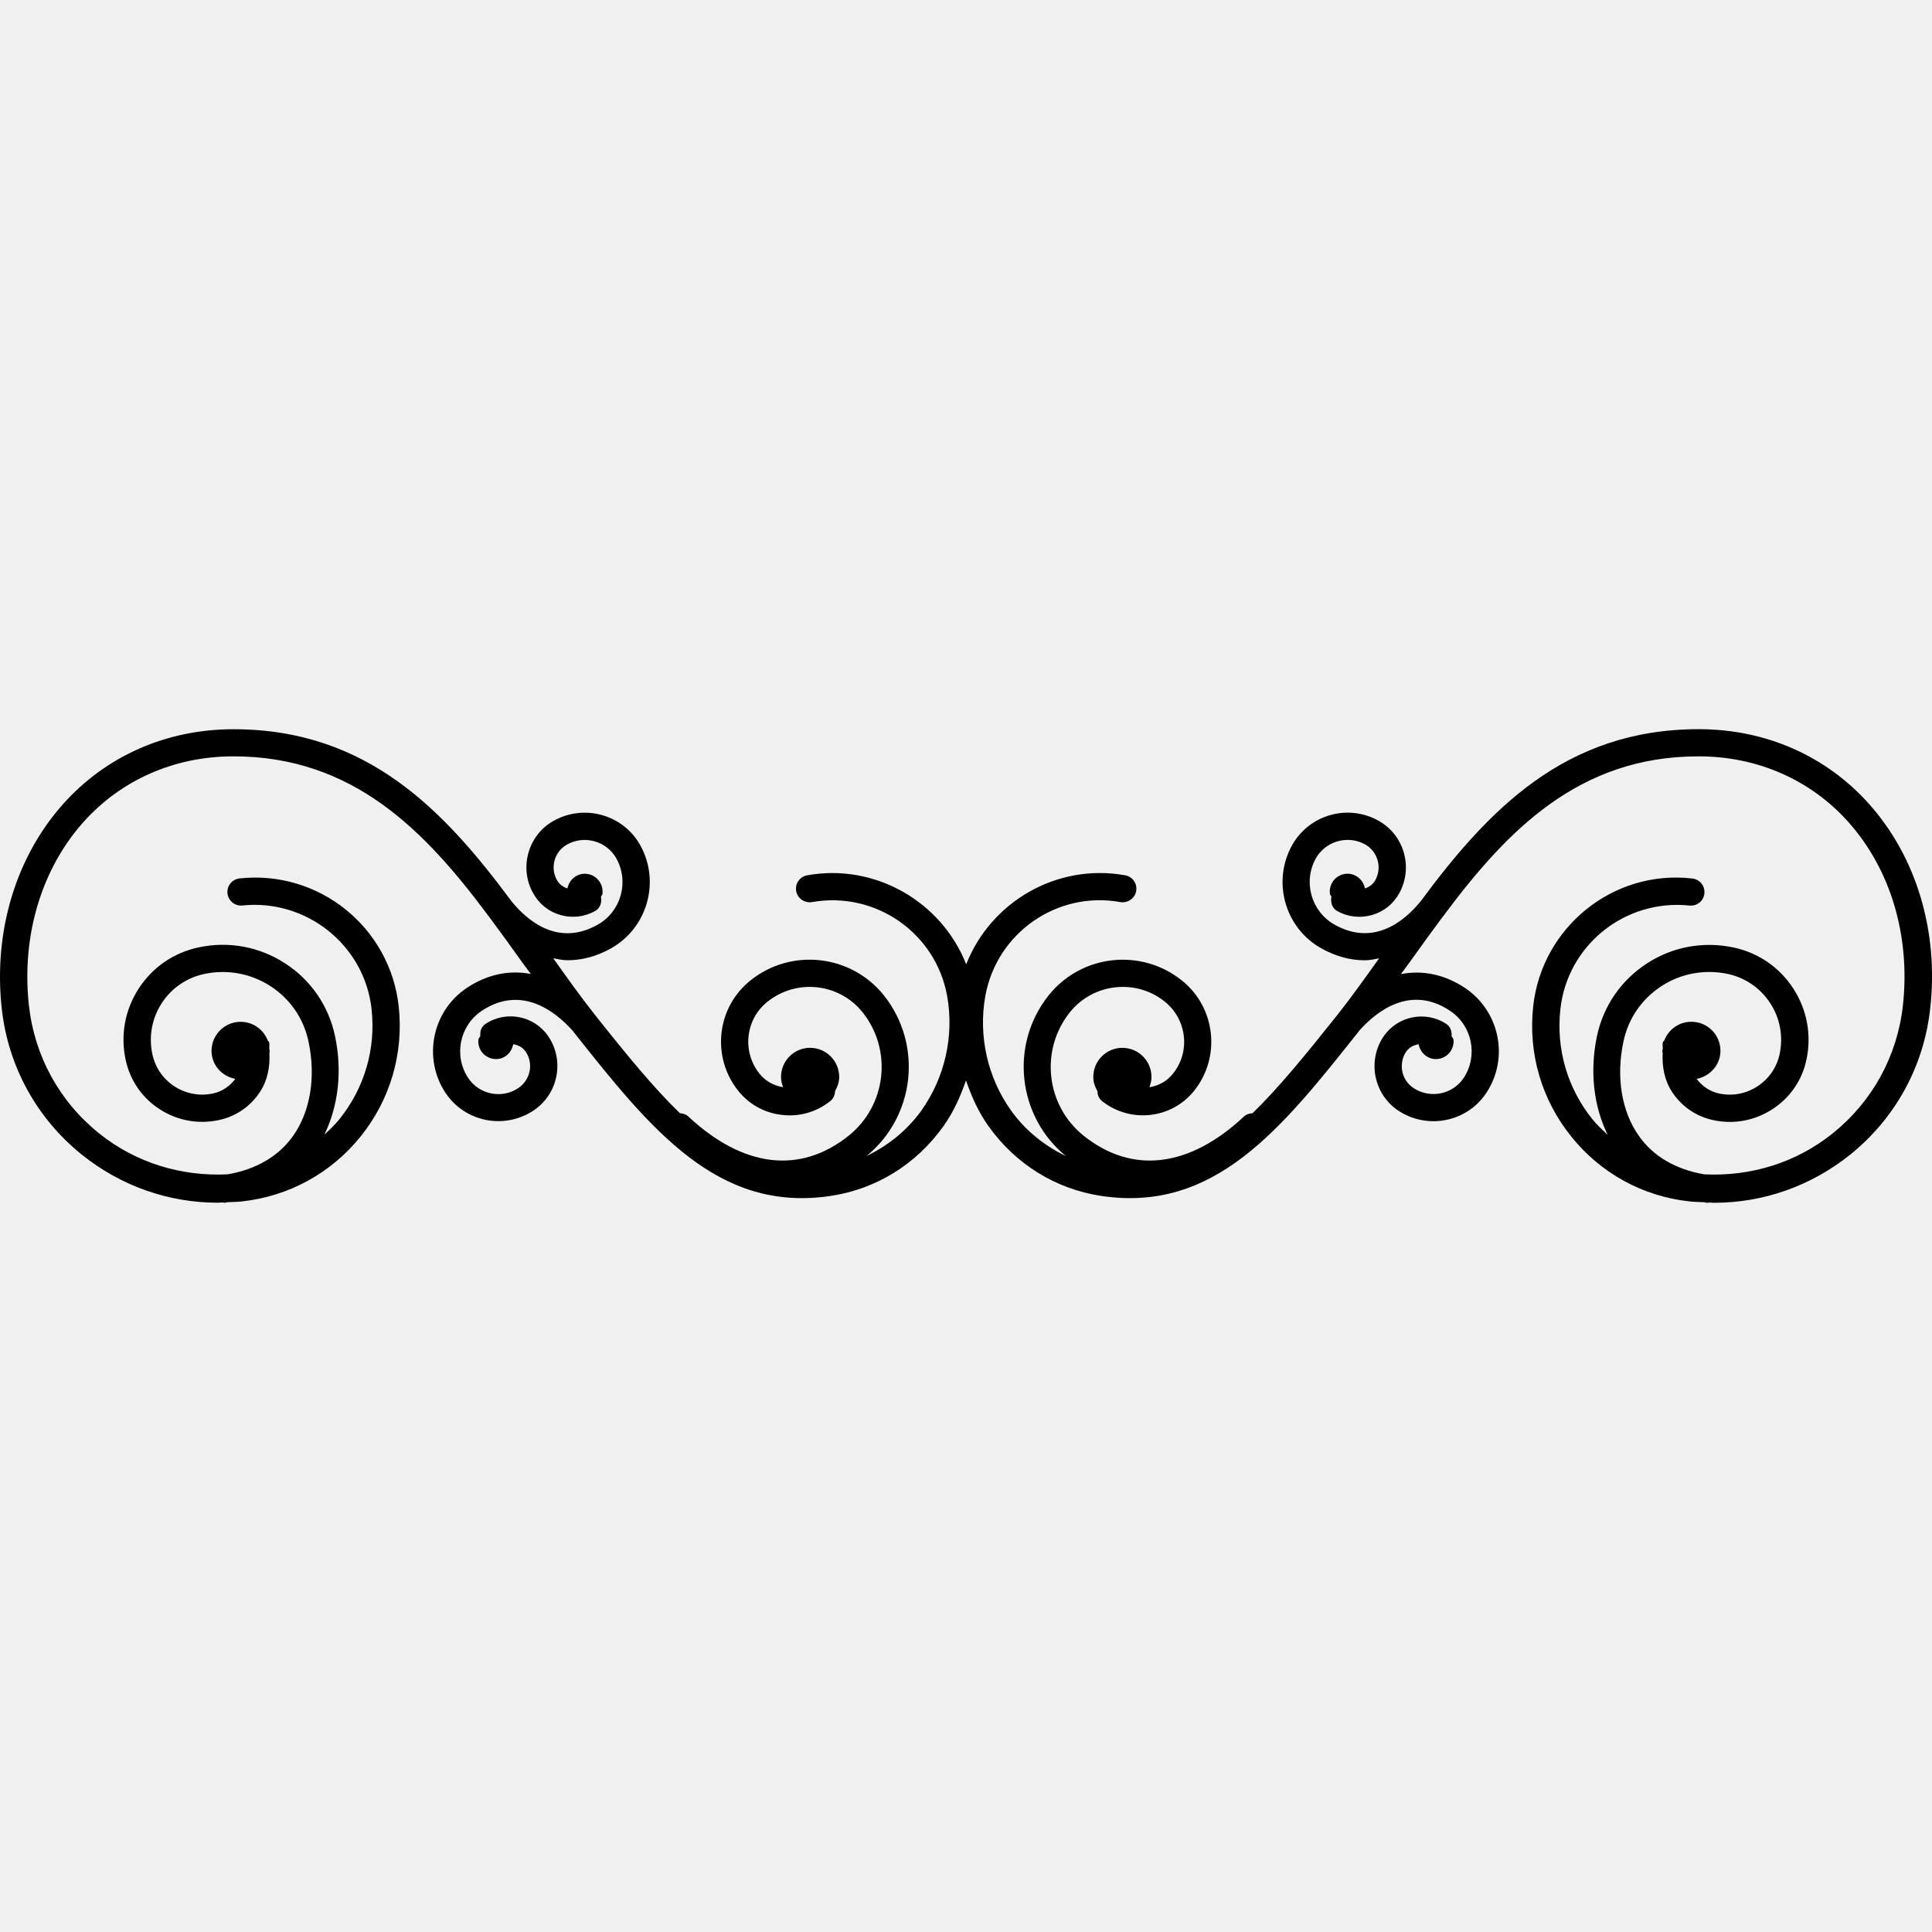
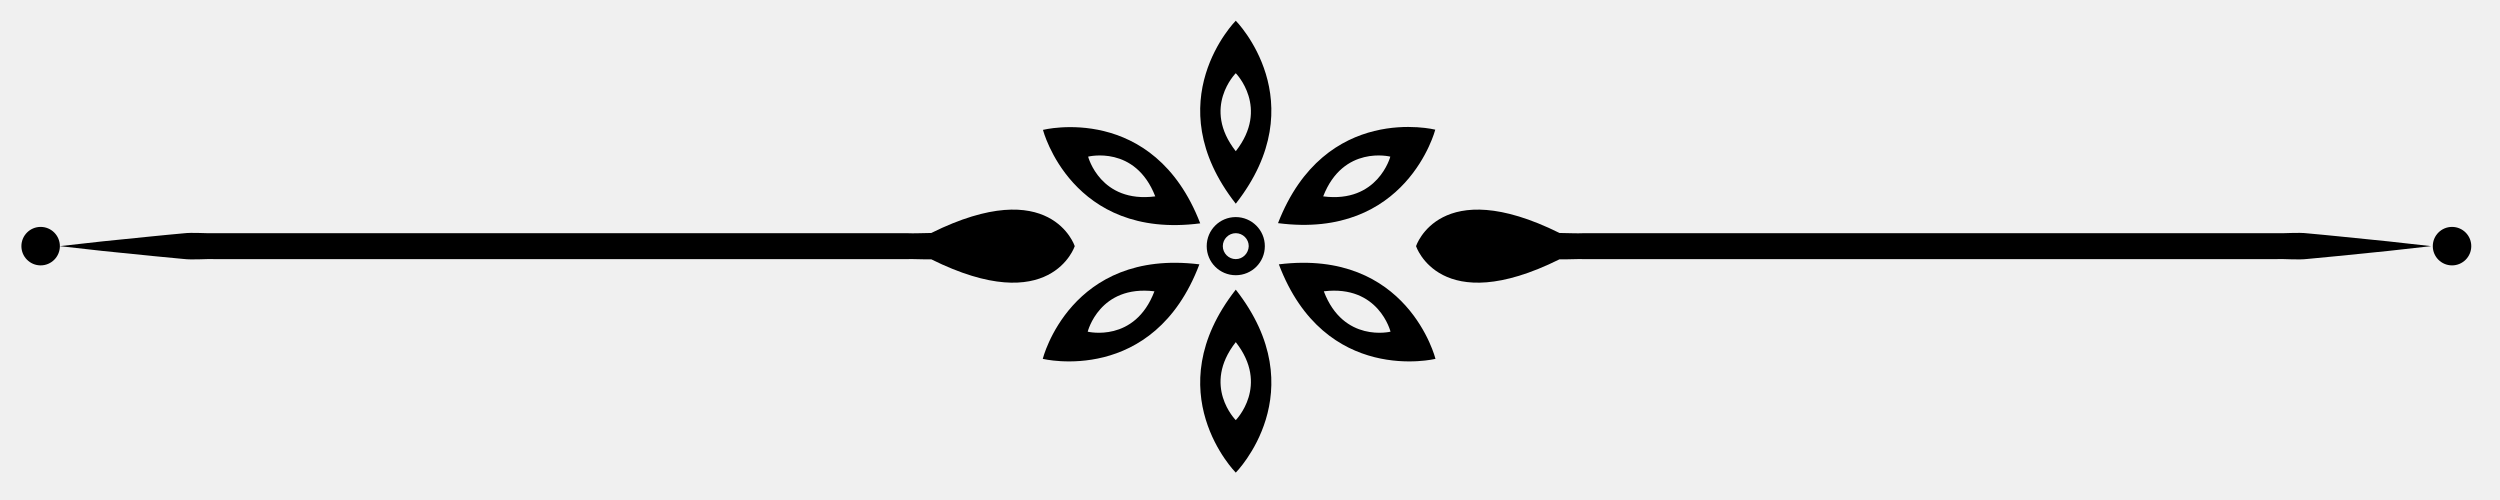
- <svg xmlns="http://www.w3.org/2000/svg" version="1.1" id="Capa_1" x="0px" y="0px" width="191.707px" height="191.707px" viewBox="0 0 191.707 191.707" style="enable-background:new 0 0 191.707 191.707;" xml:space="preserve">
-   <g>
-     <path d="M185.461,79.775c-4.25-4.762-10.225-7.399-16.806-7.42c-0.032,0-0.069,0-0.105,0c-13.3,0-20.926,8.095-27.597,17.097   c-1.587,1.938-4.624,4.493-8.532,2.296c-2.32-1.308-3.148-4.261-1.851-6.579c0.976-1.722,3.18-2.339,4.904-1.371   c1.244,0.701,1.688,2.294,0.991,3.546c-0.227,0.401-0.596,0.675-1.028,0.812c-0.174-0.931-1.039-1.577-1.978-1.442   c-0.971,0.146-1.635,1.042-1.487,2.015c0.016,0.103,0.116,0.145,0.143,0.242c-0.105,0.557,0.053,1.129,0.559,1.422   c1.05,0.593,2.278,0.732,3.438,0.408s2.131-1.083,2.711-2.133c1.435-2.547,0.527-5.788-2.02-7.22   c-3.032-1.706-6.866-0.627-8.58,2.397c-2.025,3.621-0.738,8.219,2.874,10.249c1.424,0.801,2.879,1.194,4.324,1.194   c0.479,0,0.949-0.108,1.424-0.195c-1.366,1.911-2.722,3.823-4.129,5.601c-3.133,3.934-5.817,7.229-8.428,9.766   c-0.3,0.021-0.601,0.096-0.833,0.312c-5.432,5.089-11.095,5.774-15.91,1.936c-3.76-3.001-4.387-8.49-1.392-12.256   c2.31-2.885,6.533-3.375,9.418-1.07c1.065,0.849,1.729,2.062,1.894,3.412c0.163,1.35-0.227,2.689-1.076,3.744   c-0.601,0.77-1.45,1.202-2.336,1.345c0.116-0.322,0.206-0.654,0.206-1.018c0-1.593-1.292-2.891-2.891-2.891   c-1.598,0-2.884,1.298-2.884,2.891c0,0.517,0.168,0.98,0.405,1.392c0.011,0.38,0.148,0.749,0.47,1.002   c2.806,2.23,6.903,1.772,9.139-1.033c2.679-3.364,2.12-8.279-1.239-10.948c-4.05-3.235-9.978-2.565-13.21,1.495   c-3.887,4.881-3.096,12,1.714,15.939c-2.125-1.023-4.008-2.521-5.437-4.515c-2.336-3.27-3.262-7.403-2.558-11.354   c1.123-6.27,7.124-10.465,13.405-9.331c0.722,0.118,1.439-0.358,1.565-1.092c0.127-0.735-0.353-1.437-1.091-1.566   c-6.771-1.221-13.337,2.629-15.773,8.833c-2.438-6.196-9.022-10.048-15.778-8.833c-0.736,0.129-1.226,0.831-1.092,1.566   c0.129,0.733,0.838,1.21,1.566,1.092c6.312-1.113,12.285,3.066,13.413,9.318c0.71,3.952-0.227,8.097-2.558,11.366   c-1.432,1.999-3.316,3.48-5.444,4.515c4.822-3.935,5.611-11.054,1.724-15.944c-3.241-4.056-9.176-4.725-13.22-1.495   c-1.625,1.295-2.658,3.148-2.89,5.216c-0.232,2.066,0.354,4.113,1.648,5.737c1.081,1.36,2.624,2.215,4.354,2.404   c1.716,0.206,3.428-0.284,4.788-1.371c0.319-0.253,0.459-0.611,0.478-1.002c0.237-0.411,0.408-0.875,0.408-1.392   c0-1.593-1.289-2.891-2.89-2.891c-1.593,0-2.882,1.298-2.882,2.891c0,0.358,0.087,0.695,0.206,1.018   c-0.925-0.153-1.756-0.606-2.344-1.345c-0.849-1.065-1.231-2.395-1.081-3.744c0.153-1.351,0.823-2.563,1.891-3.407   c2.896-2.304,7.122-1.824,9.424,1.065c2.99,3.755,2.365,9.255-1.4,12.256c-4.82,3.839-10.47,3.153-15.912-1.936   c-0.232-0.216-0.53-0.29-0.82-0.312c-2.616-2.531-5.305-5.821-8.435-9.766c-1.411-1.777-2.766-3.694-4.132-5.606   c0.469,0.087,0.944,0.195,1.426,0.195c1.44,0,2.903-0.388,4.324-1.189c3.607-2.036,4.899-6.637,2.869-10.254   c-1.708-3.024-5.553-4.082-8.572-2.396c-1.237,0.69-2.128,1.824-2.51,3.19c-0.382,1.366-0.211,2.797,0.49,4.034   c0.591,1.049,1.556,1.809,2.713,2.133c1.155,0.324,2.375,0.18,3.428-0.408c0.514-0.288,0.665-0.86,0.567-1.411   c0.032-0.098,0.129-0.145,0.145-0.248c0.137-0.967-0.522-1.869-1.495-2.014c-0.938-0.14-1.798,0.506-1.978,1.442   c-0.43-0.142-0.804-0.417-1.031-0.817c-0.34-0.604-0.433-1.305-0.243-1.975s0.627-1.226,1.231-1.566   c1.716-0.967,3.926-0.351,4.894,1.366c1.3,2.323,0.475,5.276-1.843,6.584c-3.915,2.207-6.945-0.358-8.537-2.297   C44.102,80.455,36.476,72.36,23.177,72.36c-0.032,0-0.066,0-0.103,0c-6.582,0.021-12.556,2.658-16.809,7.42   c-4.704,5.271-6.924,12.659-6.094,20.276c0.628,5.732,3.452,10.9,7.95,14.518c3.878,3.111,8.598,4.768,13.495,4.768   c0.168,0,0.34-0.021,0.514-0.031c0.031,0,0.053,0.036,0.079,0.036c0.061,0,0.113,0,0.174-0.011c0.071-0.01,0.129-0.036,0.206-0.047   c0.469-0.021,0.943-0.021,1.413-0.074c4.667-0.512,8.852-2.805,11.789-6.454c2.938-3.66,4.277-8.243,3.771-12.909   c-0.865-7.845-7.913-13.543-15.792-12.688c-0.738,0.082-1.278,0.744-1.197,1.484c0.079,0.746,0.744,1.279,1.484,1.2   c6.349-0.659,12.119,3.931,12.814,10.288c0.433,3.944-0.704,7.826-3.188,10.916c-0.453,0.569-0.98,1.055-1.5,1.54   c1.376-2.826,1.804-6.271,1.058-9.798c-0.63-2.979-2.387-5.54-4.939-7.196c-2.56-1.664-5.622-2.231-8.593-1.592   c-2.462,0.521-4.574,1.969-5.94,4.076c-1.366,2.106-1.83,4.611-1.305,7.063c0.427,2.03,1.613,3.776,3.359,4.904   c1.743,1.14,3.823,1.529,5.875,1.097c1.706-0.358,3.169-1.36,4.113-2.821c0.751-1.154,0.989-2.494,0.92-3.844   c0-0.053,0.032-0.105,0.032-0.158c0-0.074-0.032-0.138-0.037-0.211c-0.023-0.222,0.037-0.443-0.013-0.665   c-0.021-0.1-0.113-0.137-0.156-0.231c-0.417-1.055-1.437-1.804-2.639-1.825c-1.595-0.021-2.906,1.256-2.927,2.848   c-0.019,1.419,1.015,2.558,2.36,2.816c-0.551,0.728-1.308,1.255-2.209,1.445c-1.339,0.289-2.7,0.031-3.839-0.707   c-1.134-0.738-1.911-1.883-2.188-3.206c-0.372-1.751-0.042-3.533,0.931-5.042c0.976-1.5,2.479-2.533,4.237-2.905   c2.278-0.475,4.612-0.048,6.563,1.216c1.949,1.268,3.288,3.209,3.768,5.497c0.746,3.522,0.185,6.95-1.551,9.387   c-1.442,2.025-3.694,3.312-6.489,3.786c-4.617,0.222-9.11-1.149-12.746-4.07c-3.937-3.164-6.41-7.679-6.961-12.704   c-0.749-6.863,1.226-13.495,5.413-18.183c3.741-4.18,9.001-6.497,14.805-6.519c0.026,0,0.061,0,0.087,0   c11.873,0,18.987,7.389,25.207,15.715c0.005,0.011,0,0.021,0.005,0.032c0.026,0.037,0.065,0.065,0.098,0.103   c1.123,1.511,2.235,3.04,3.325,4.575c0.288,0.404,0.58,0.773,0.87,1.17c-2.144-0.411-4.324,0.032-6.354,1.382   c-3.446,2.3-4.396,6.977-2.112,10.421c1.21,1.813,3.201,2.8,5.244,2.8c1.197,0,2.407-0.343,3.48-1.05   c1.179-0.791,1.983-1.982,2.265-3.364c0.28-1.392,0.006-2.806-0.783-3.986c-1.379-2.057-4.182-2.621-6.254-1.239   c-0.417,0.279-0.541,0.743-0.506,1.207c-0.05,0.121-0.179,0.211-0.19,0.354c-0.087,0.986,0.63,1.83,1.608,1.914   c0.918,0.079,1.68-0.58,1.849-1.466c0.49,0.074,0.954,0.306,1.247,0.749c0.382,0.569,0.517,1.26,0.377,1.94   s-0.535,1.266-1.112,1.656c-1.646,1.107-3.887,0.648-4.979-0.997c-1.463-2.209-0.854-5.205,1.355-6.671   c3.937-2.603,7.291,0.085,8.946,1.909c0.008,0.011,0.013,0,0.019,0.011c0.037,0.047,0.079,0.116,0.119,0.158   c7.667,9.671,14.293,18.003,25.568,16.289c4.493-0.686,8.446-3.132,11.135-6.892c1-1.398,1.701-2.953,2.252-4.567   c0.552,1.608,1.247,3.164,2.252,4.567c2.689,3.754,6.64,6.206,11.132,6.892c11.285,1.714,17.898-6.628,25.566-16.289   c0.036-0.042,0.084-0.116,0.115-0.158c0.006-0.011,0.011,0,0.017-0.011c1.655-1.835,5.015-4.532,8.943-1.909   c2.21,1.456,2.816,4.462,1.36,6.666c-1.097,1.65-3.333,2.088-4.978,1.002c-0.575-0.38-0.981-0.976-1.113-1.656s0-1.371,0.375-1.94   c0.306-0.443,0.765-0.675,1.249-0.749c0.169,0.886,0.939,1.54,1.852,1.466c0.976-0.084,1.688-0.928,1.608-1.914   c-0.011-0.143-0.138-0.227-0.19-0.354c0.026-0.464-0.1-0.917-0.506-1.202c-2.052-1.366-4.867-0.812-6.254,1.245   c-0.791,1.181-1.055,2.589-0.786,3.976c0.285,1.393,1.086,2.589,2.263,3.375c1.07,0.707,2.283,1.044,3.48,1.044   c2.035,0,4.039-0.98,5.247-2.805c2.283-3.444,1.334-8.111-2.12-10.421c-2.025-1.345-4.208-1.785-6.354-1.371   c0.29-0.403,0.58-0.777,0.87-1.181c1.092-1.535,2.204-3.064,3.327-4.575c0.026-0.037,0.063-0.066,0.101-0.103   c0.005-0.011,0-0.021,0.005-0.032c6.223-8.326,13.331-15.715,25.207-15.715c0.026,0,0.059,0,0.09,0   c5.806,0.016,11.063,2.334,14.803,6.519c4.192,4.693,6.164,11.319,5.41,18.183c-0.554,5.025-3.017,9.529-6.961,12.704   c-3.633,2.921-8.137,4.292-12.74,4.07c-2.801-0.475-5.047-1.761-6.481-3.786c-1.734-2.437-2.305-5.864-1.55-9.392   c0.479-2.283,1.819-4.229,3.771-5.498c1.956-1.266,4.281-1.69,6.56-1.215c1.751,0.372,3.259,1.403,4.234,2.906   c0.976,1.492,1.303,3.274,0.934,5.047c-0.279,1.312-1.055,2.457-2.188,3.195c-1.139,0.749-2.494,1.007-3.839,0.718   c-0.901-0.195-1.661-0.729-2.21-1.445c1.351-0.27,2.379-1.413,2.363-2.826c-0.021-1.593-1.324-2.869-2.927-2.843   c-1.208,0.016-2.221,0.775-2.637,1.83c-0.037,0.084-0.132,0.116-0.158,0.231c-0.048,0.222,0.01,0.433-0.006,0.648   c-0.005,0.08-0.042,0.143-0.042,0.222c0,0.059,0.031,0.111,0.037,0.169c-0.068,1.35,0.174,2.695,0.923,3.85   c0.949,1.45,2.404,2.452,4.107,2.811c2.036,0.443,4.13,0.043,5.875-1.097c1.74-1.128,2.932-2.868,3.359-4.894   c0.527-2.457,0.063-4.963-1.303-7.069c-1.366-2.112-3.485-3.56-5.943-4.076c-2.984-0.627-6.032-0.076-8.59,1.593   c-2.558,1.664-4.314,4.216-4.947,7.201c-0.743,3.527-0.316,6.981,1.061,9.798c-0.527-0.496-1.055-0.981-1.514-1.546   c-2.483-3.084-3.612-6.971-3.18-10.91c0.69-6.362,6.412-10.958,12.809-10.294c0.755,0.074,1.408-0.453,1.482-1.199   c0.084-0.738-0.454-1.403-1.202-1.485c-7.853-0.902-14.93,4.838-15.784,12.683c-0.511,4.666,0.828,9.249,3.766,12.909   c2.938,3.665,7.119,5.959,11.786,6.454c0.479,0.053,0.949,0.053,1.424,0.074c0.074,0.011,0.127,0.042,0.206,0.053   c0.062,0.005,0.115,0.011,0.168,0.011c0.032,0,0.053-0.026,0.085-0.042c0.169,0.016,0.337,0.036,0.517,0.036   c4.894,0,9.613-1.661,13.495-4.772c4.498-3.617,7.319-8.774,7.946-14.512C192.386,92.434,190.165,85.041,185.461,79.775z" />
-   </g>
-   <g>
- </g>
-   <g>
- </g>
-   <g>
- </g>
-   <g>
- </g>
-   <g>
- </g>
-   <g>
- </g>
-   <g>
- </g>
-   <g>
- </g>
-   <g>
- </g>
-   <g>
- </g>
-   <g>
- </g>
-   <g>
- </g>
-   <g>
- </g>
-   <g>
- </g>
-   <g>
- </g>
+ <svg xmlns="http://www.w3.org/2000/svg" id="master-artboard" viewBox="0 0 1195.47 238.912" version="1.1" x="0px" y="0px" style="enable-background:new 0 0 1400 980;" width="1195.47px" height="238.912px">
+   <rect id="ee-background" x="0" y="0" width="1195.47" height="238.912" style="fill: white; fill-opacity: 0; pointer-events: none;" />
+   <path d="M683.9,698.8c-7.7,0-13.9,6.2-13.9,13.9c0,7.7,6.2,13.9,13.9,13.9s13.9-6.2,13.9-13.9C697.8,705,691.5,698.8,683.9,698.8z    M683.9,718.9c-3.4,0-6.2-2.8-6.2-6.2c0-3.4,2.8-6.2,6.2-6.2s6.2,2.8,6.2,6.2C690,716.1,687.3,718.9,683.9,718.9z" transform="matrix(1, 0, 0, 1, -92.96799, -594.9955)" />
+   <path d="M683.9,604.9c0,0-38.3,38.6,0,87.5C722.2,643.5,683.9,604.9,683.9,604.9z M683.9,630c0,0,16.3,16.5,0,37.3   C667.5,646.4,683.9,630,683.9,630z" transform="matrix(1, 0, 0, 1, -92.96799, -594.9955)" />
+   <path d="M683.9,733.5c-38.3,48.9,0,87.5,0,87.5S722.2,782.4,683.9,733.5z M683.9,758.6c16.3,20.8,0,37.3,0,37.3   S667.5,779.5,683.9,758.6z" transform="matrix(1, 0, 0, 1, -92.96799, -594.9955)" />
+   <path d="M591.7,657.1c0,0,13.6,52.7,75.2,44.7C644.5,643.8,591.7,657.1,591.7,657.1z M613.3,669.9c0,0,22.5-5.7,32.1,19   C619.1,692.3,613.3,669.9,613.3,669.9z" transform="matrix(1, 0, 0, 1, -92.96799, -594.9955)" />
+   <path d="M591.6,766.6c0,0,52.9,12.9,74.9-45.2C604.8,713.8,591.6,766.6,591.6,766.6z M613.1,753.6c0,0,5.6-22.5,31.9-19.3   C635.6,759.1,613.1,753.6,613.1,753.6z" transform="matrix(1, 0, 0, 1, -92.96799, -594.9955)" />
+   <path d="M704.1,701.7c61.6,8,75.2-44.7,75.2-44.7S726.6,643.8,704.1,701.7z M725.7,688.9c9.6-24.7,32.1-19,32.1-19   S751.9,692.3,725.7,688.9z" transform="matrix(1, 0, 0, 1, -92.96799, -594.9955)" />
+   <path d="M704.5,721.4c22,58.1,74.9,45.2,74.9,45.2S766.2,713.8,704.5,721.4z M726,734.3c26.3-3.2,31.9,19.3,31.9,19.3   S735.4,759.1,726,734.3z" transform="matrix(1, 0, 0, 1, -92.96799, -594.9955)" />
+   <path d="M538.3,706.4c-3.9,0-7.9,0.3-12,0.1c-45,0-104.9,0-164.9,0c-60,0-119.9,0-164.9,0c-5.6,0.2-11-0.5-16.1,0.1   c-5.1,0.5-10,0.9-14.6,1.4c-9.1,0.9-17.1,1.7-23.7,2.4c-13.1,1.5-20.6,2.3-20.6,2.3s7.5,0.8,20.6,2.3c6.6,0.7,14.5,1.5,23.7,2.4   c4.6,0.4,9.4,0.9,14.6,1.4c5.1,0.6,10.5-0.1,16.1,0.1c45,0,104.9,0,164.9,0c60,0,119.9,0,164.9,0c4.1-0.1,8.1,0.2,12,0.1   c57.2,28.4,68.6-6.3,68.6-6.3S595.6,678,538.3,706.4z" transform="matrix(1, 0, 0, 1, -92.96799, -594.9955)" />
+   <path d="M838.7,706.4c3.9,0,7.9,0.3,12,0.1c45,0,104.9,0,164.9,0c60,0,119.9,0,164.9,0c5.6,0.2,11-0.5,16.1,0.1   c5.1,0.5,10,0.9,14.6,1.4c9.1,0.9,17.1,1.7,23.7,2.4c13.1,1.5,20.6,2.3,20.6,2.3s-7.5,0.8-20.6,2.3c-6.6,0.7-14.5,1.5-23.7,2.4   c-4.6,0.4-9.4,0.9-14.6,1.4c-5.1,0.6-10.5-0.1-16.1,0.1c-45,0-104.9,0-164.9,0c-60,0-119.9,0-164.9,0c-4.1-0.1-8.1,0.2-12,0.1   c-57.2,28.4-68.6-6.3-68.6-6.3S781.4,678,838.7,706.4z" transform="matrix(1, 0, 0, 1, -92.96799, -594.9955)" />
+   <path d="M 1274.7 712.7 A 9.2 9.2 0 0 1 1265.5 721.9 A 9.2 9.2 0 0 1 1256.3 712.7 A 9.2 9.2 0 0 1 1265.5 703.5 A 9.2 9.2 0 0 1 1274.7 712.7 Z" transform="matrix(1, 0, 0, 1, -92.96799, -594.9955)" />
+   <path d="M 121.6 712.7 A 9.2 9.2 0 0 1 112.4 721.9 A 9.2 9.2 0 0 1 103.2 712.7 A 9.2 9.2 0 0 1 112.4 703.5 A 9.2 9.2 0 0 1 121.6 712.7 Z" transform="matrix(1, 0, 0, 1, -92.96799, -594.9955)" />
</svg>
